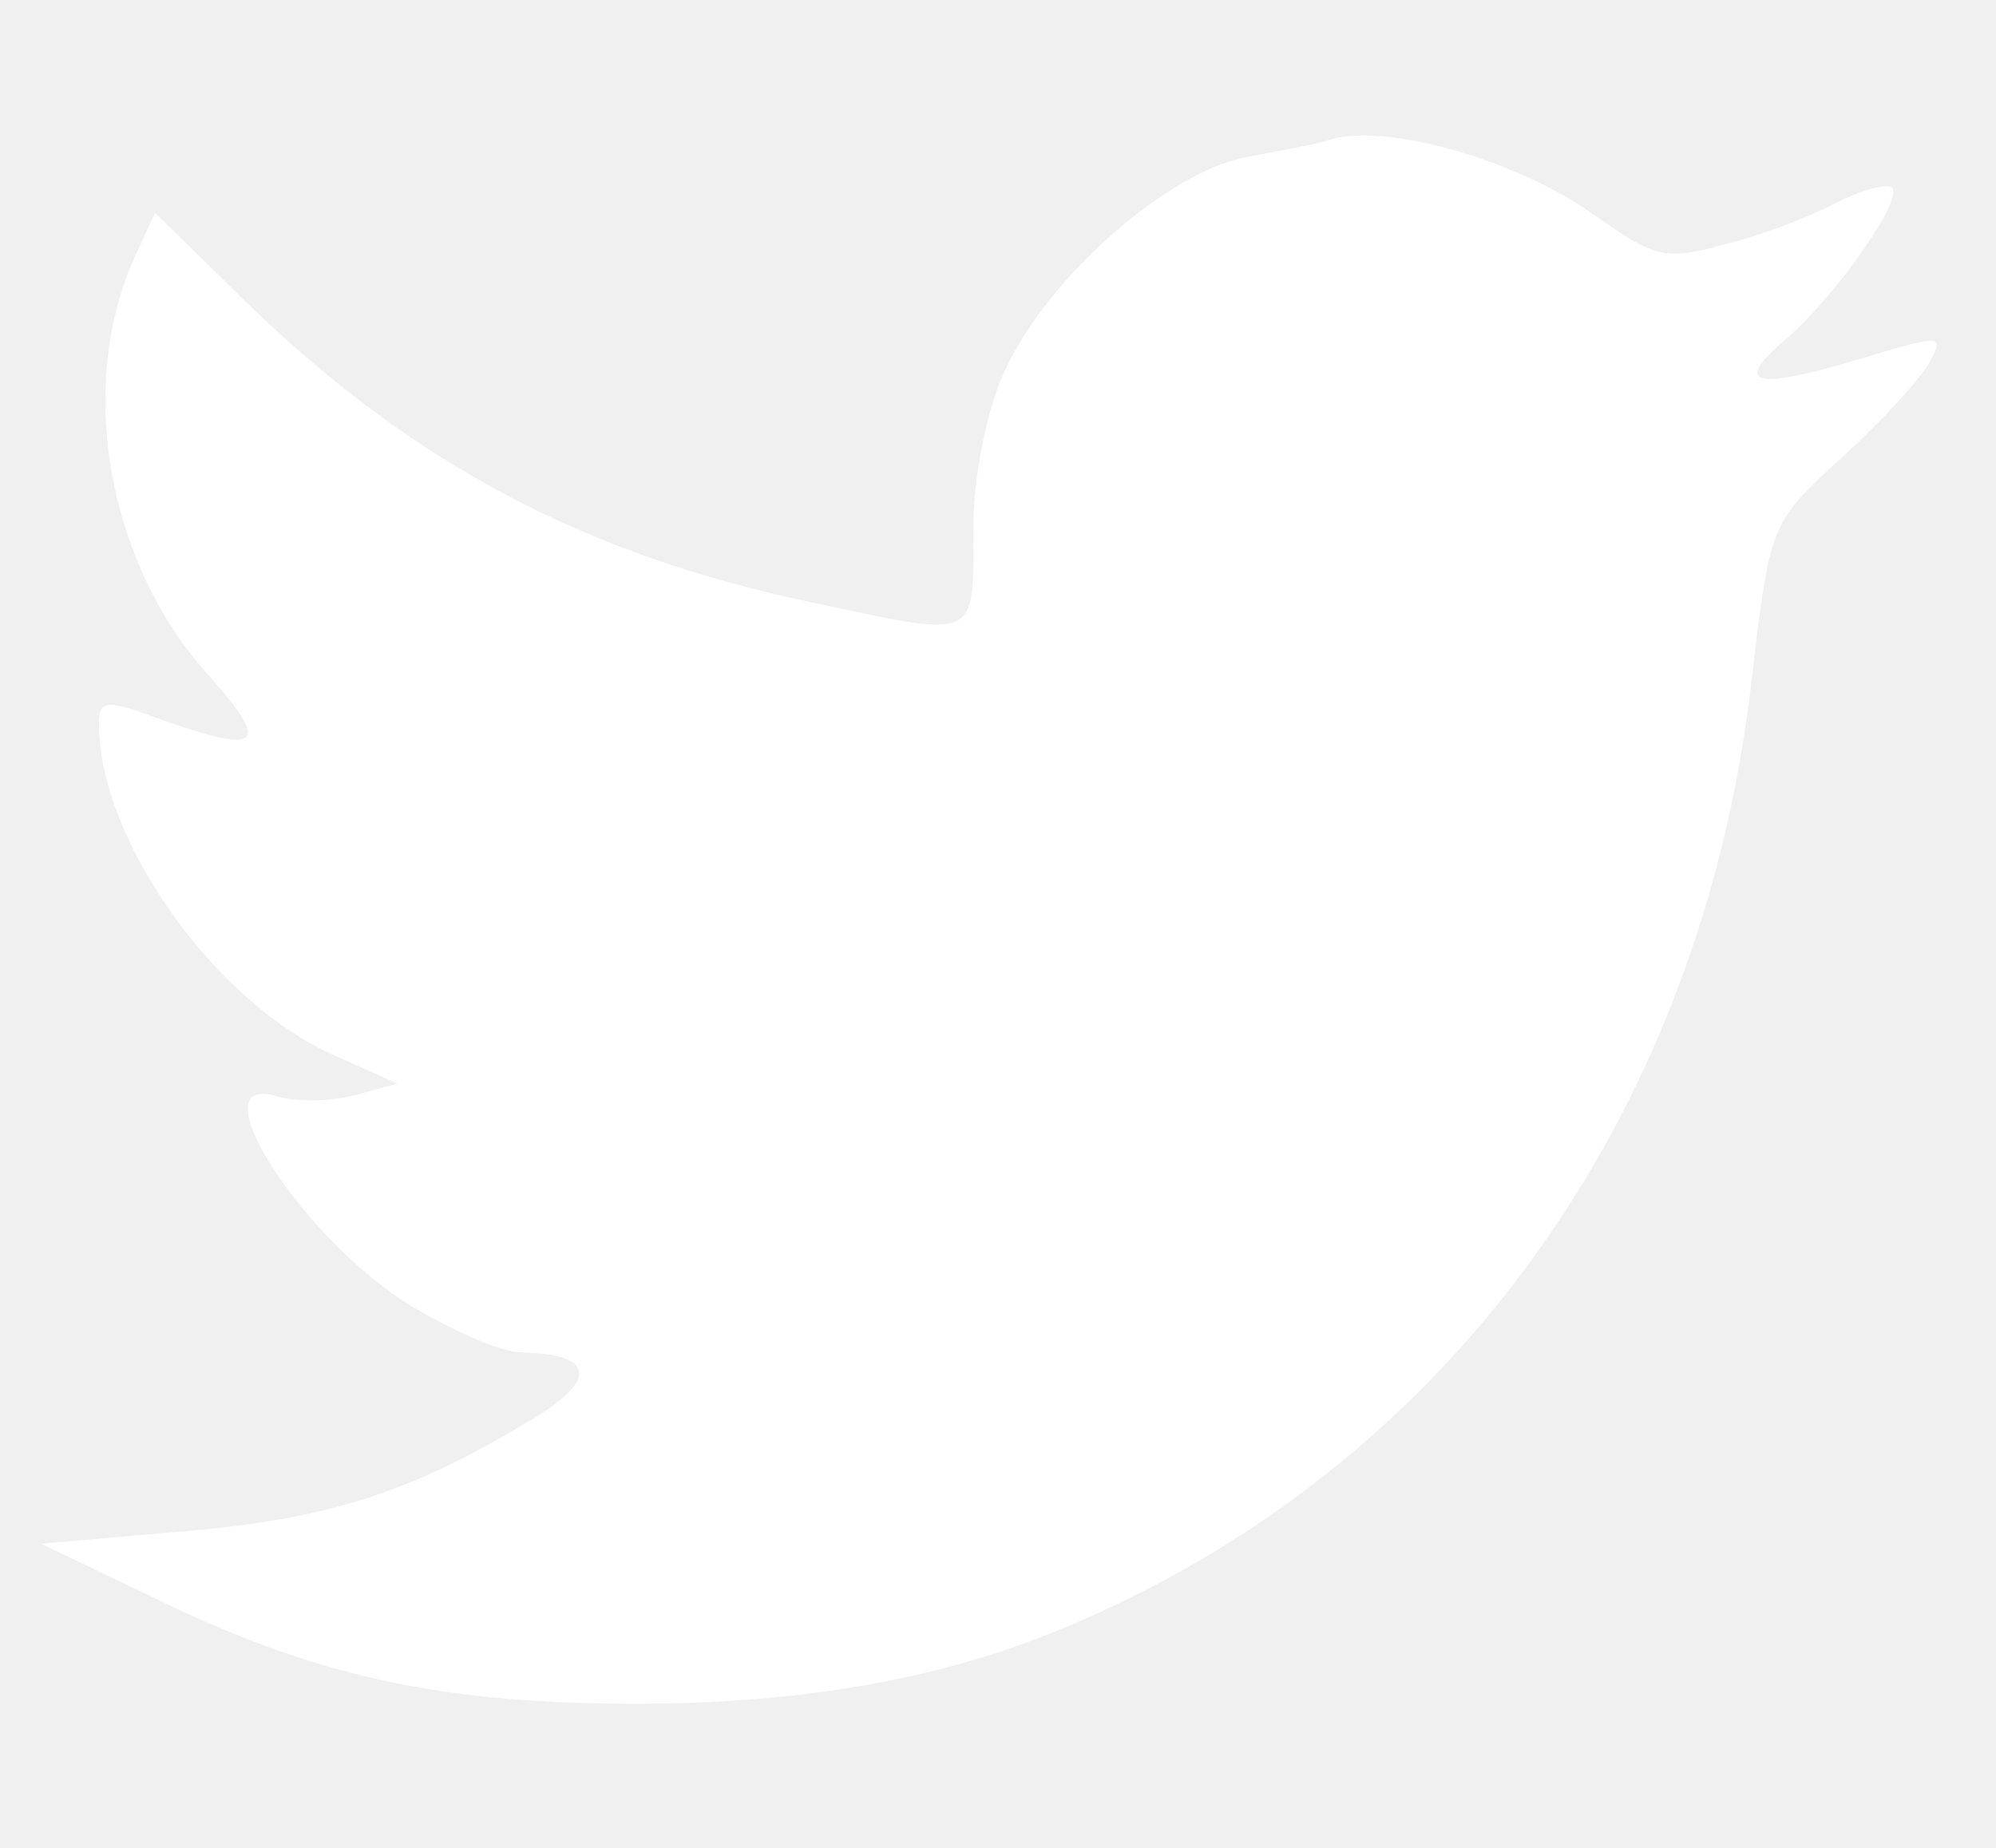
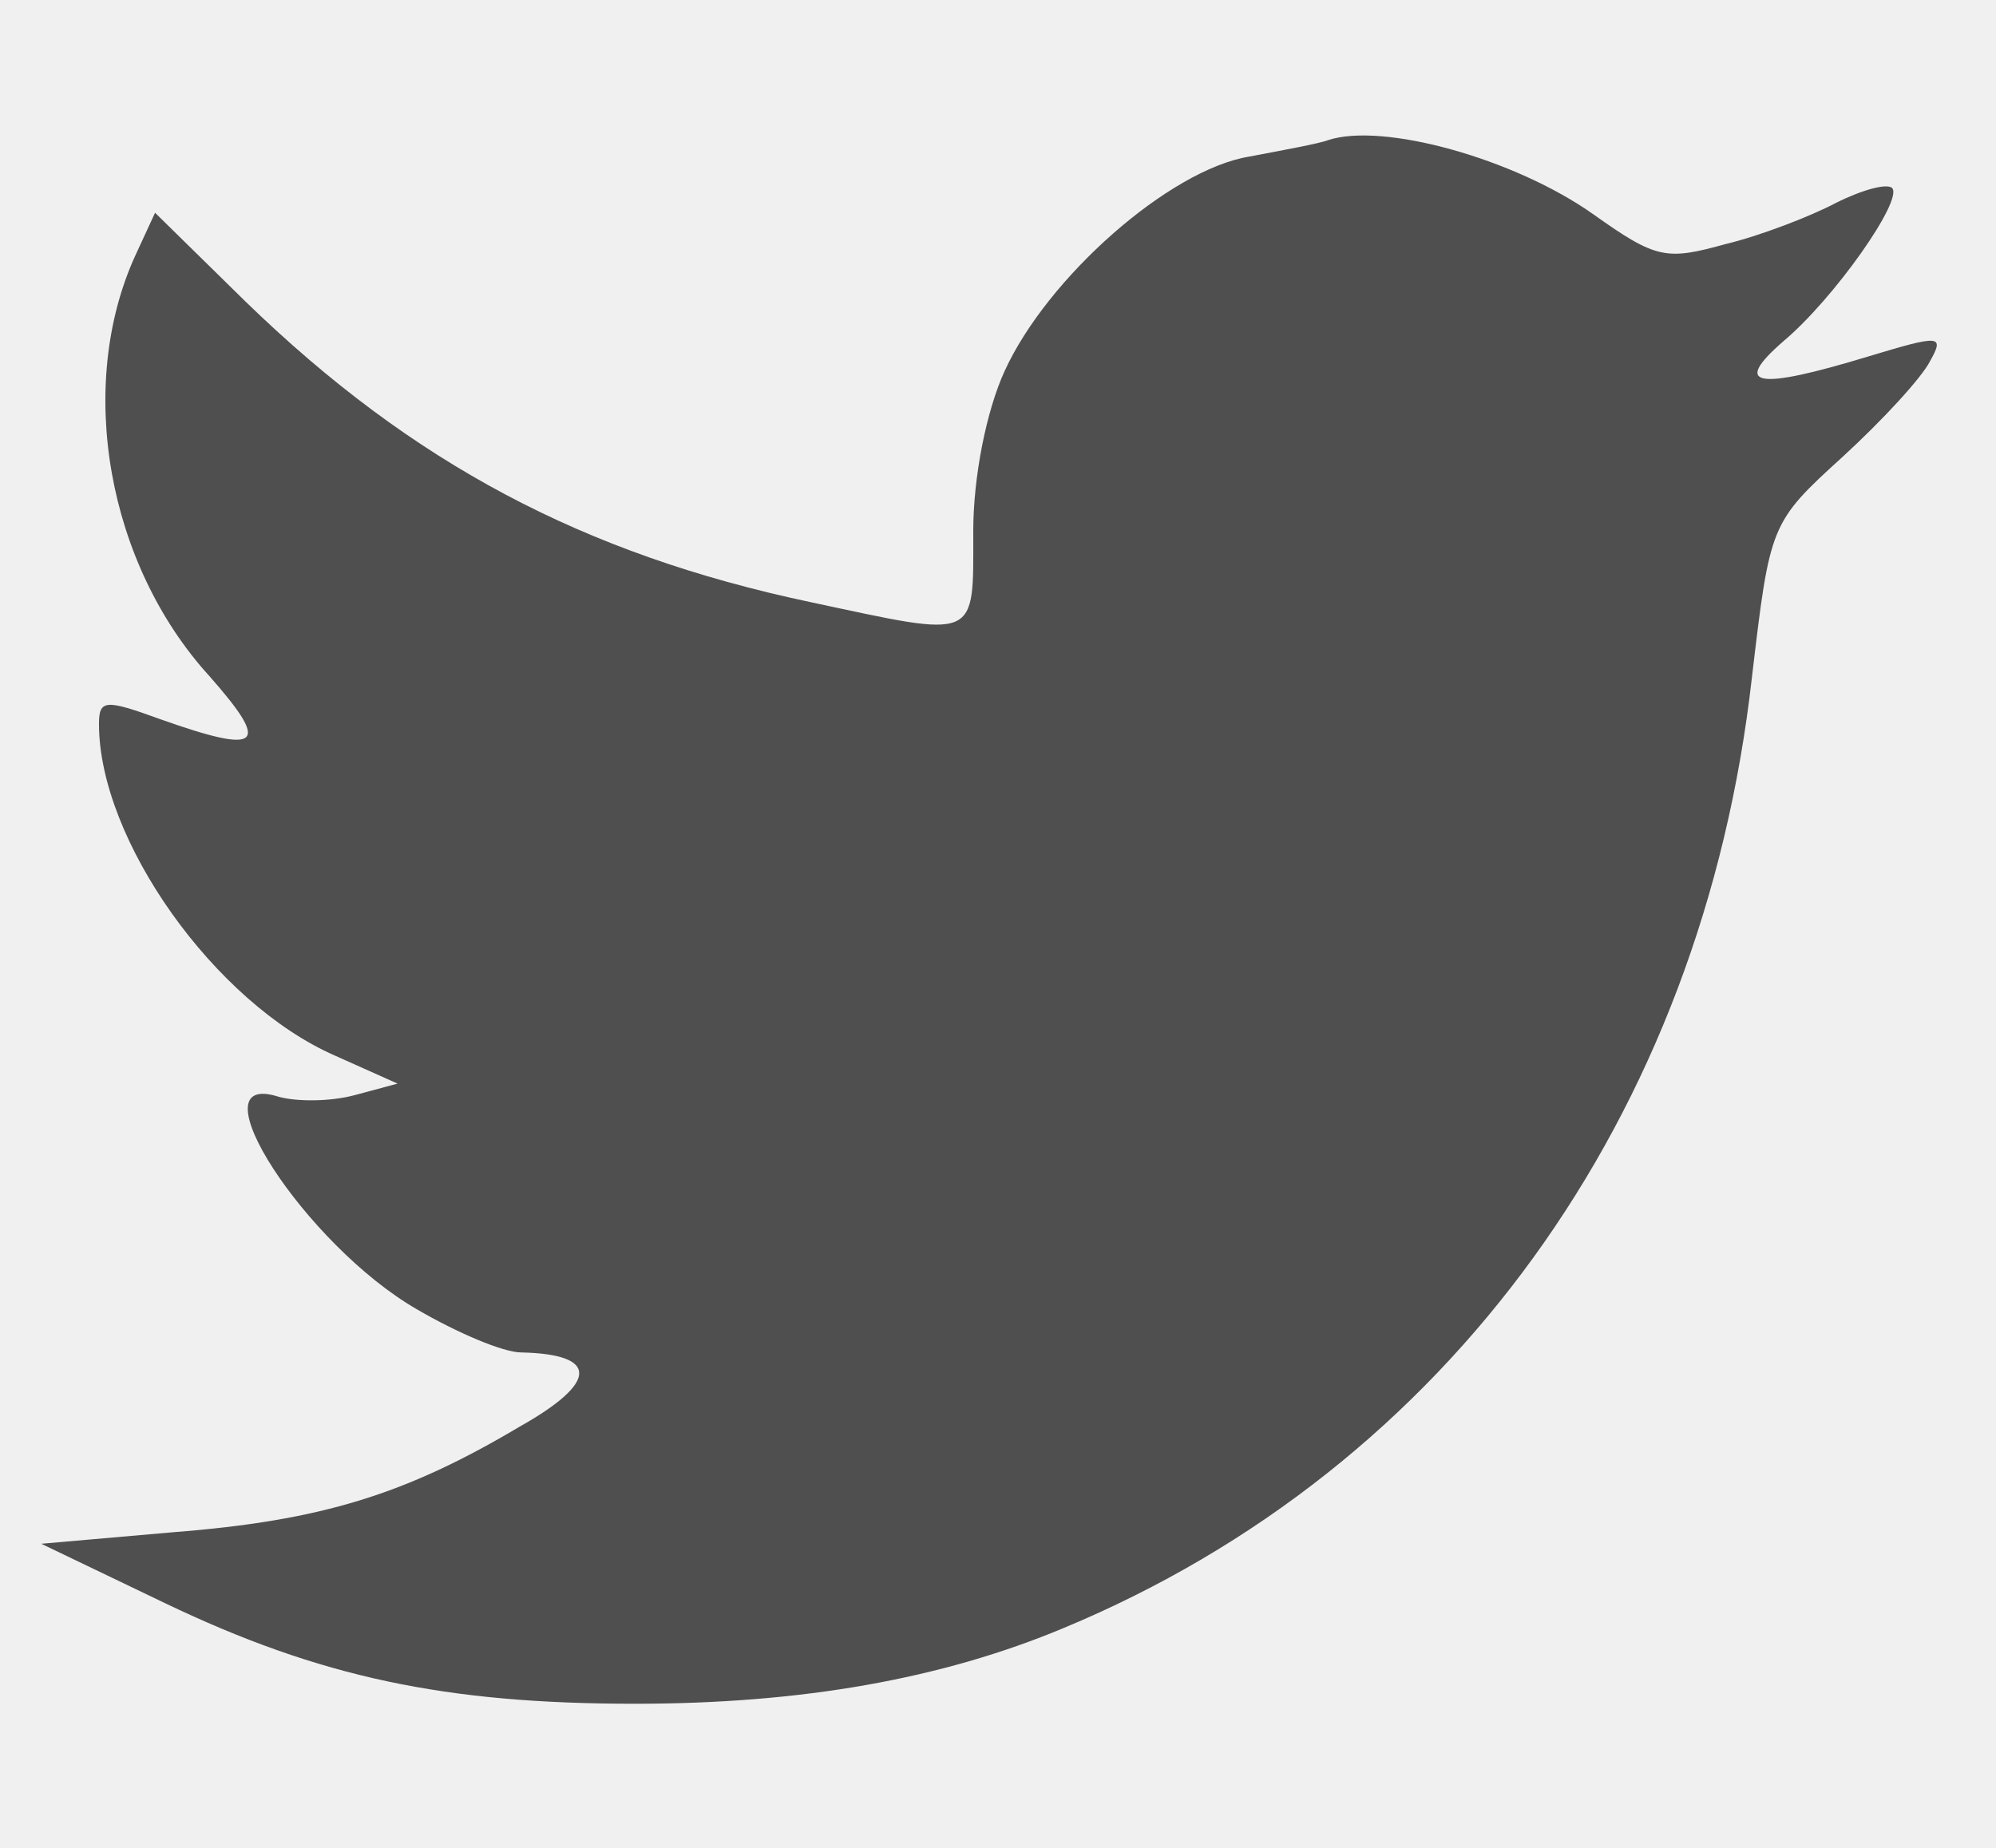
<svg xmlns="http://www.w3.org/2000/svg" version="1.0" width="121pt" height="112pt" viewBox="0 0 121 112" preserveAspectRatio="xMidYMid meet">
-   <g transform="translate(0,112) scale(0.1,-0.1)" fill="#ffffff" stroke="none">
+   <g transform="translate(0,112) scale(0.1,-0.1)" fill="#4f4f4f" stroke="none">
    <path d="M805 1035 c-5 -2 -27 -6 -48 -10 -48 -8 -122 -73 -148 -130 -11 -24 -19 -64 -19 -97 0 -67 4 -65 -99 -43 -137 29 -241 84 -342 182 l-55 54 -12 -26 c-36 -79 -17 -187 45 -255 37 -42 32 -48 -30 -26 -33 12 -37 12 -37 -3 0 -70 70 -169 143 -201 l38 -17 -26 -7 c-15 -4 -35 -4 -46 -1 -53 17 16 -90 84 -129 24 -14 52 -26 63 -26 47 -1 47 -18 -1 -45 -69 -41 -120 -57 -210 -64 l-80 -7 75 -36 c94 -45 170 -61 285 -61 101 0 186 15 260 46 233 97 387 310 417 576 11 93 11 94 55 134 24 22 48 48 53 58 9 16 6 16 -37 3 -69 -21 -83 -18 -52 9 31 26 73 86 66 93 -3 3 -18 -1 -34 -9 -15 -8 -46 -20 -67 -25 -36 -10 -42 -9 -80 18 -48 34 -128 56 -161 45z" />
  </g>
</svg>
